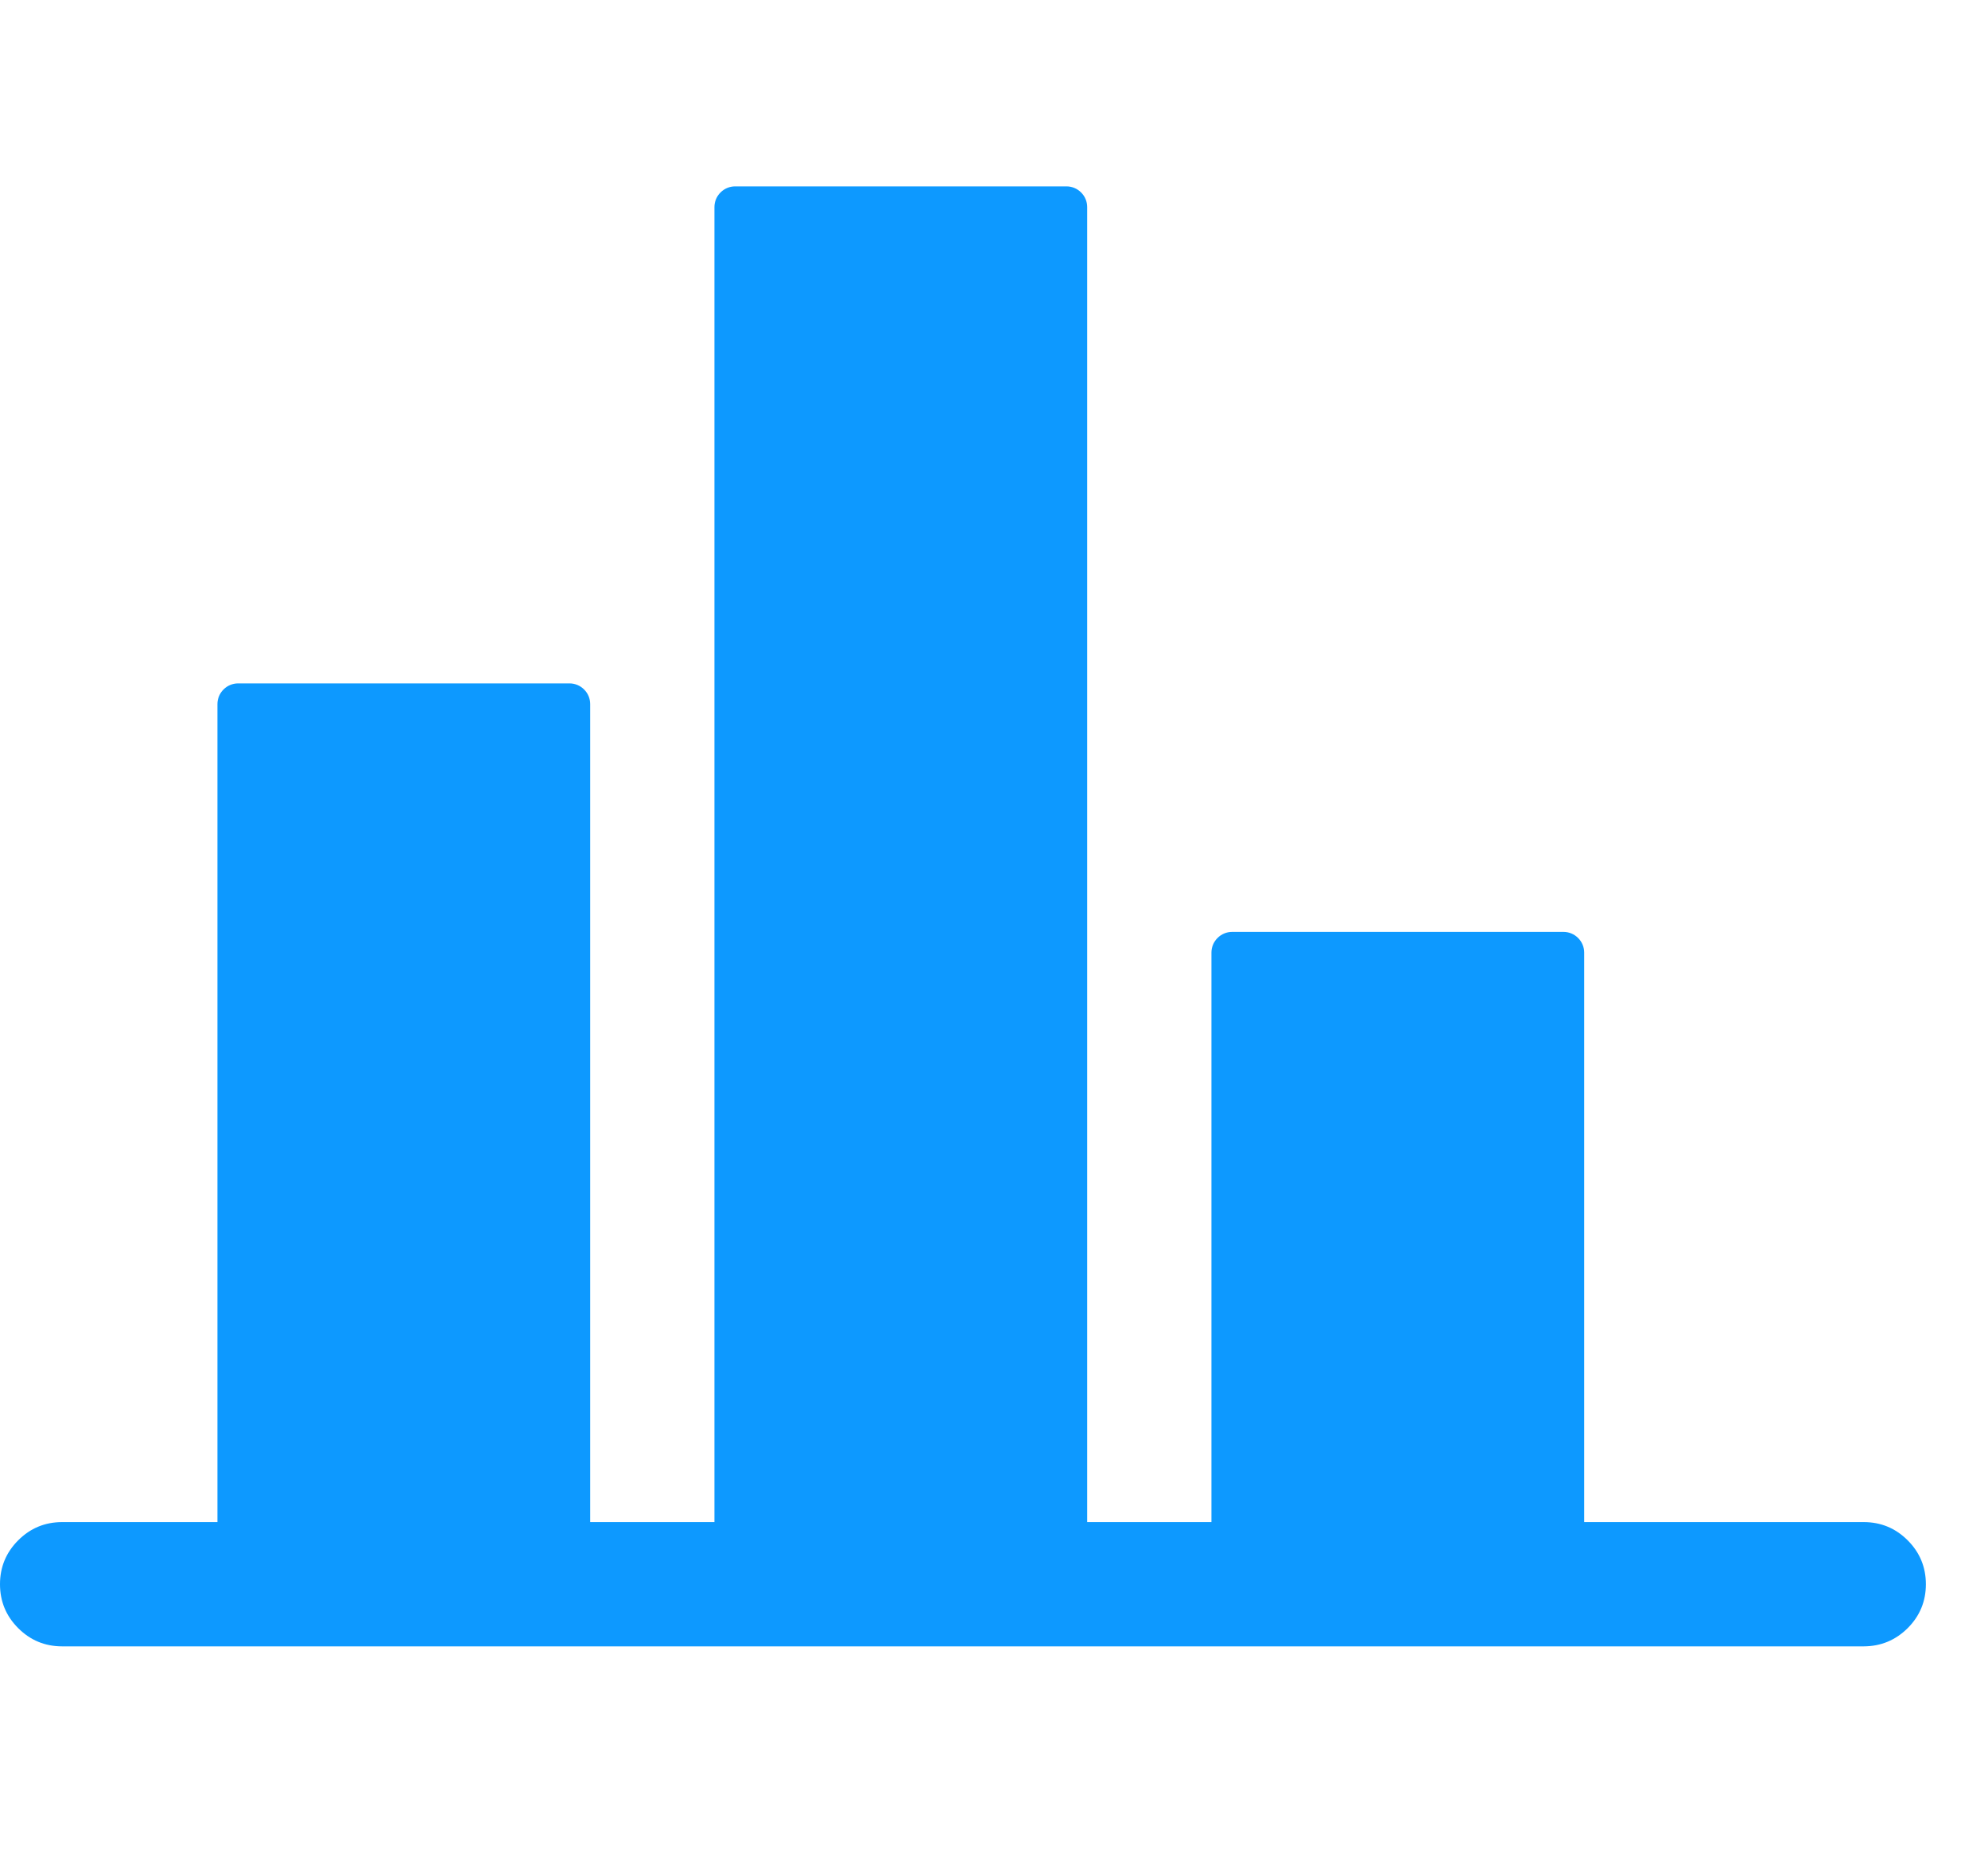
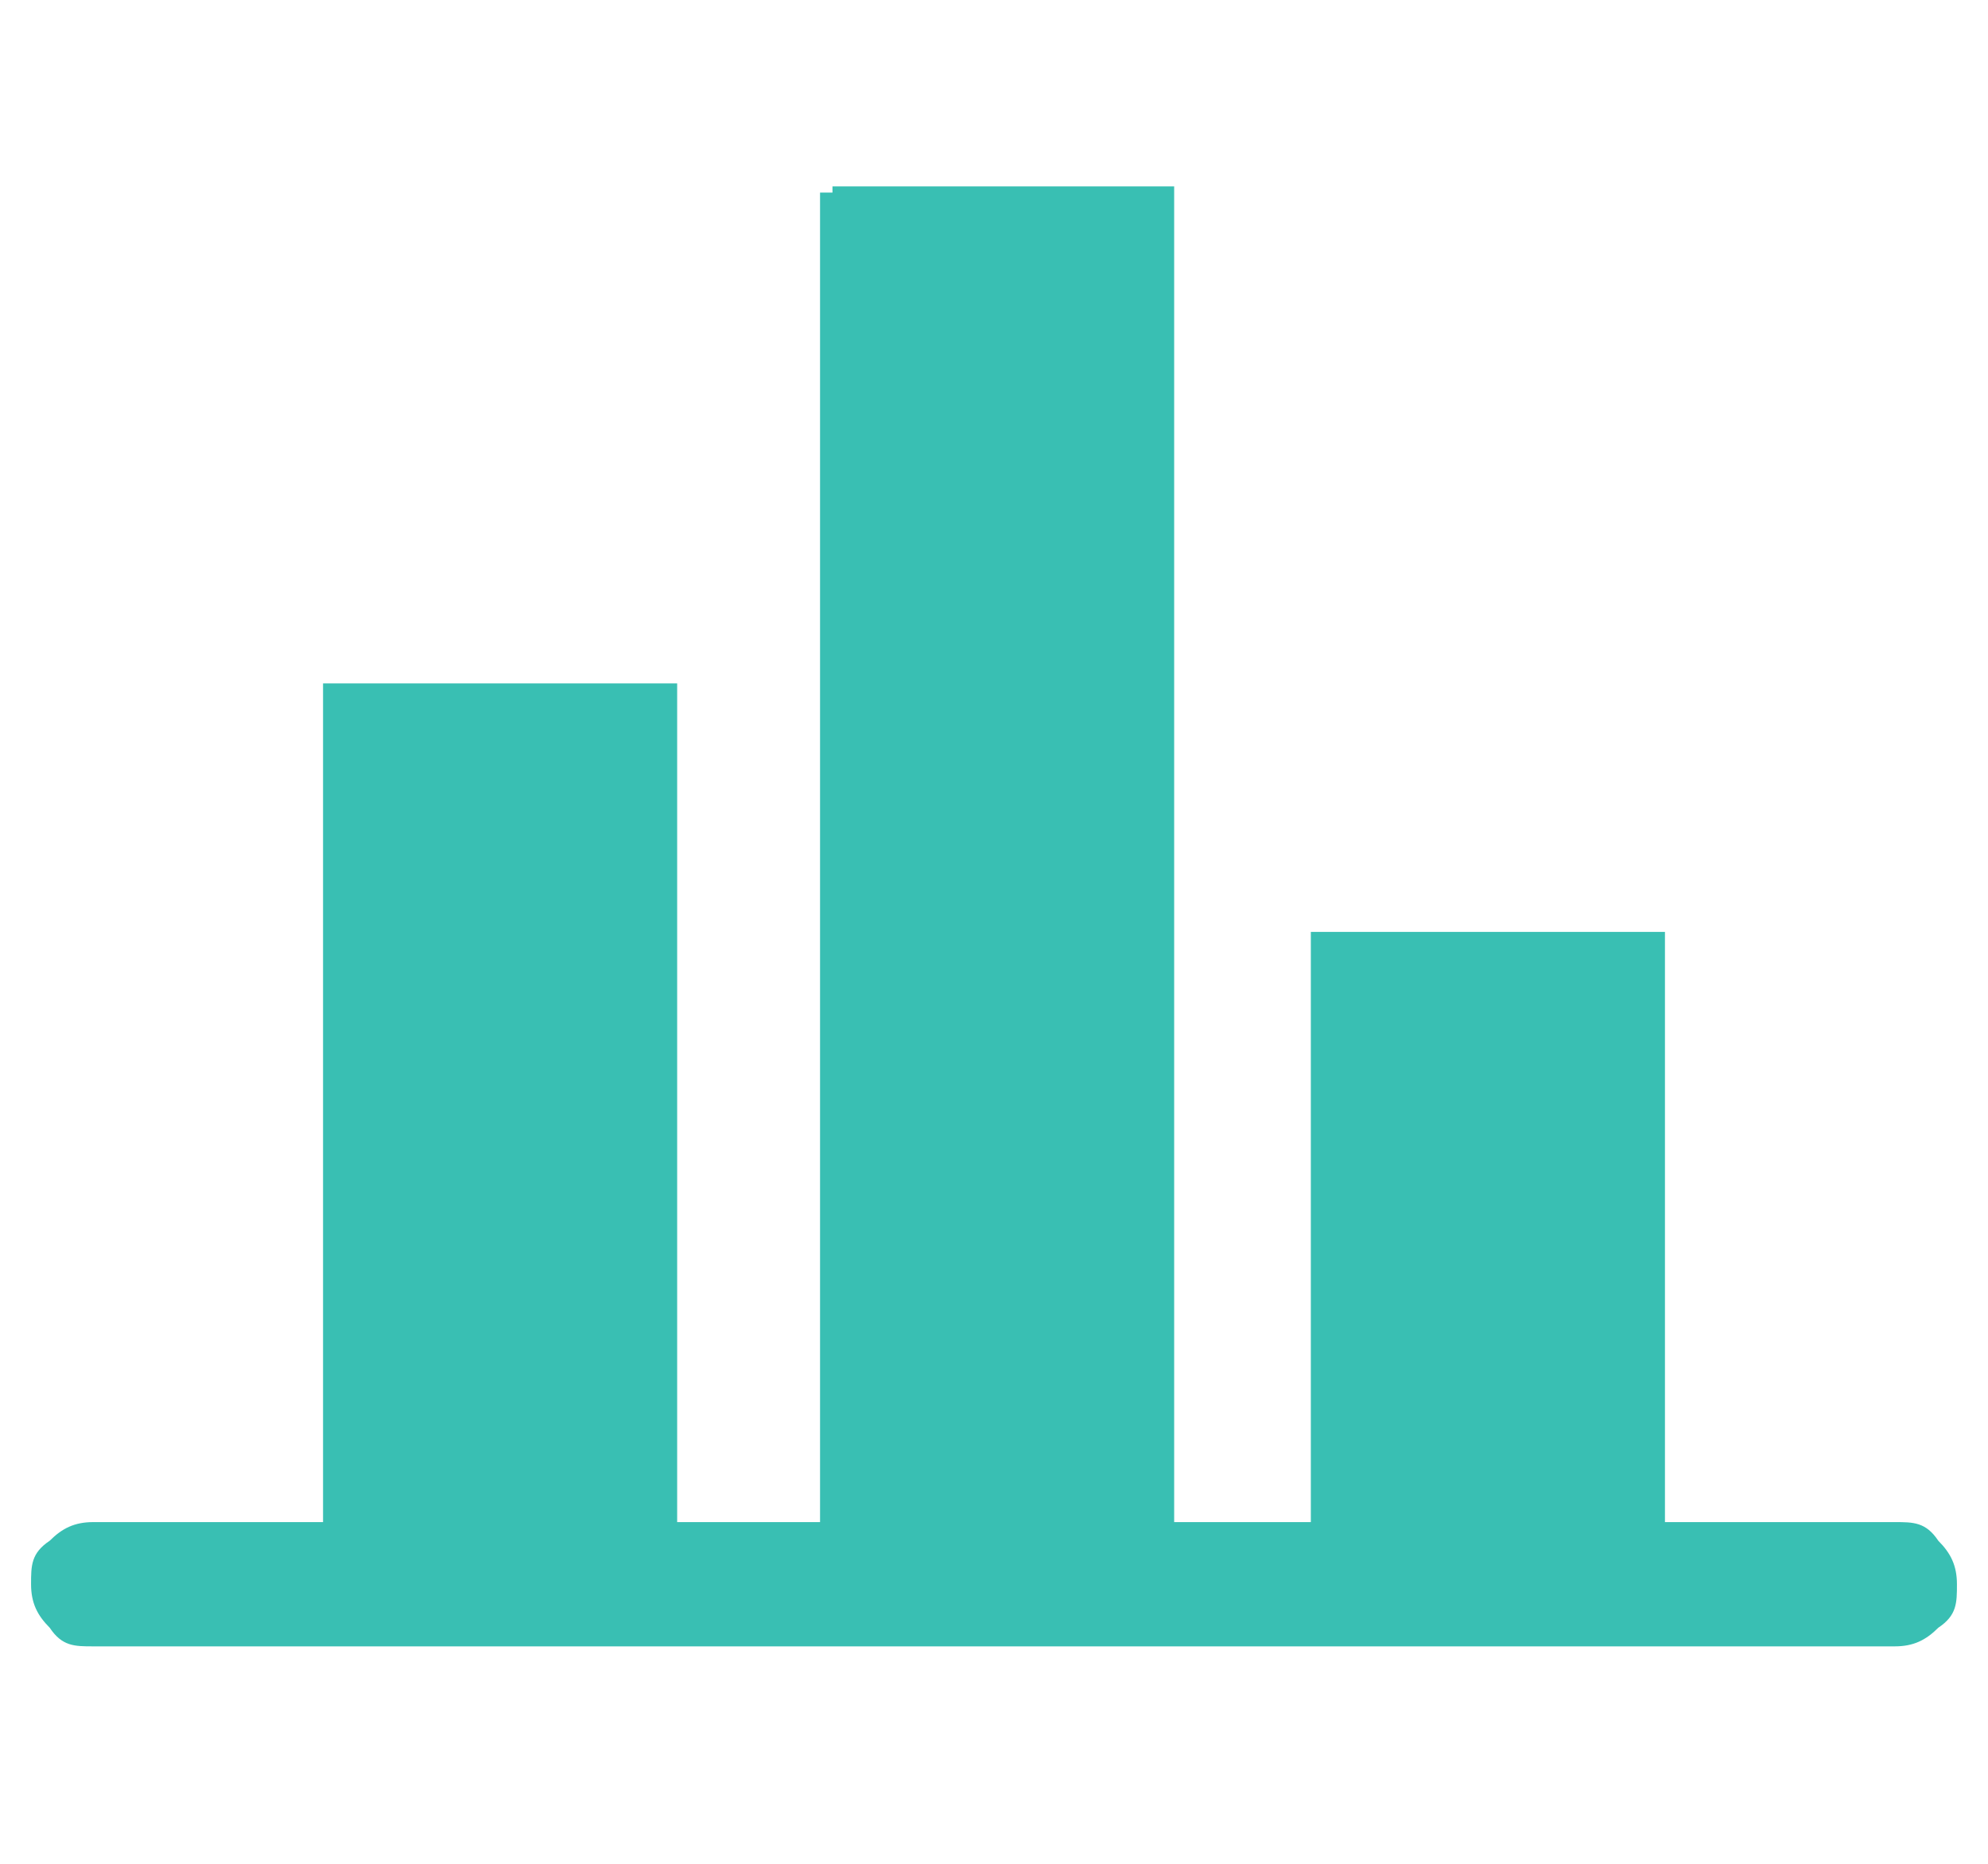
- <svg xmlns="http://www.w3.org/2000/svg" width="32" height="30" viewBox="0 0 32 30" fill="none">
-   <path d="M30 26.5H1C0.724 26.5 0.488 26.402 0.293 26.207C0.098 26.012 0 25.776 0 25.5C0 25.224 0.098 24.988 0.293 24.793C0.488 24.598 0.724 24.5 1 24.5H30C30.276 24.5 30.512 24.598 30.707 24.793C30.902 24.988 31 25.224 31 25.5C31 25.776 30.902 26.012 30.707 26.207C30.511 26.401 30.276 26.499 30 26.5Z" fill="#0D99FF" />
-   <path d="M3.833 11H9.167C9.255 11 9.34 11.035 9.402 11.098C9.465 11.16 9.5 11.245 9.5 11.333V24.667C9.5 24.755 9.465 24.84 9.402 24.902C9.34 24.965 9.255 25 9.167 25H3.833C3.745 25 3.66 24.965 3.598 24.902C3.535 24.84 3.5 24.755 3.5 24.667V11.333C3.5 11.245 3.535 11.16 3.598 11.098C3.66 11.035 3.745 11 3.833 11ZM11.833 3H17.167C17.255 3 17.34 3.035 17.402 3.098C17.465 3.16 17.5 3.245 17.5 3.333V24.667C17.5 24.755 17.465 24.84 17.402 24.902C17.34 24.965 17.255 25 17.167 25H11.833C11.745 25 11.66 24.965 11.598 24.902C11.535 24.84 11.5 24.755 11.5 24.667V3.333C11.5 3.245 11.535 3.16 11.598 3.098C11.66 3.035 11.745 3 11.833 3ZM19.833 15H25.167C25.255 15 25.34 15.035 25.402 15.098C25.465 15.16 25.5 15.245 25.5 15.333V24.667C25.5 24.755 25.465 24.84 25.402 24.902C25.34 24.965 25.255 25 25.167 25H19.833C19.745 25 19.66 24.965 19.598 24.902C19.535 24.84 19.5 24.755 19.5 24.667V15.333C19.5 15.245 19.535 15.16 19.598 15.098C19.66 15.035 19.745 15 19.833 15Z" fill="#0D99FF" />
+ <svg xmlns="http://www.w3.org/2000/svg" id="Layer_1" version="1.1" viewBox="0 0 32 30">
+   <defs>
+     <style>
+       .st0 {
+         fill: #39bfb3;
+       }
+     </style>
+   </defs>
+   <path class="st0" d="M30.5,26.5H1.5c-.3,0-.5,0-.7-.3-.2-.2-.3-.4-.3-.7s0-.5.3-.7c.2-.2.4-.3.7-.3h29c.3,0,.5,0,.7.3.2.2.3.4.3.7s0,.5-.3.7c-.2.2-.4.3-.7.3Z" />
+   <path class="st0" d="M5.4,11h5.5v13.7h-5.7v-13.7h.2ZM13.4,3h5.5v21.7h-5.7V3.1h.2ZM21.3,15h5.5v9.7h-5.7v-9.7h.2Z" />
</svg>
